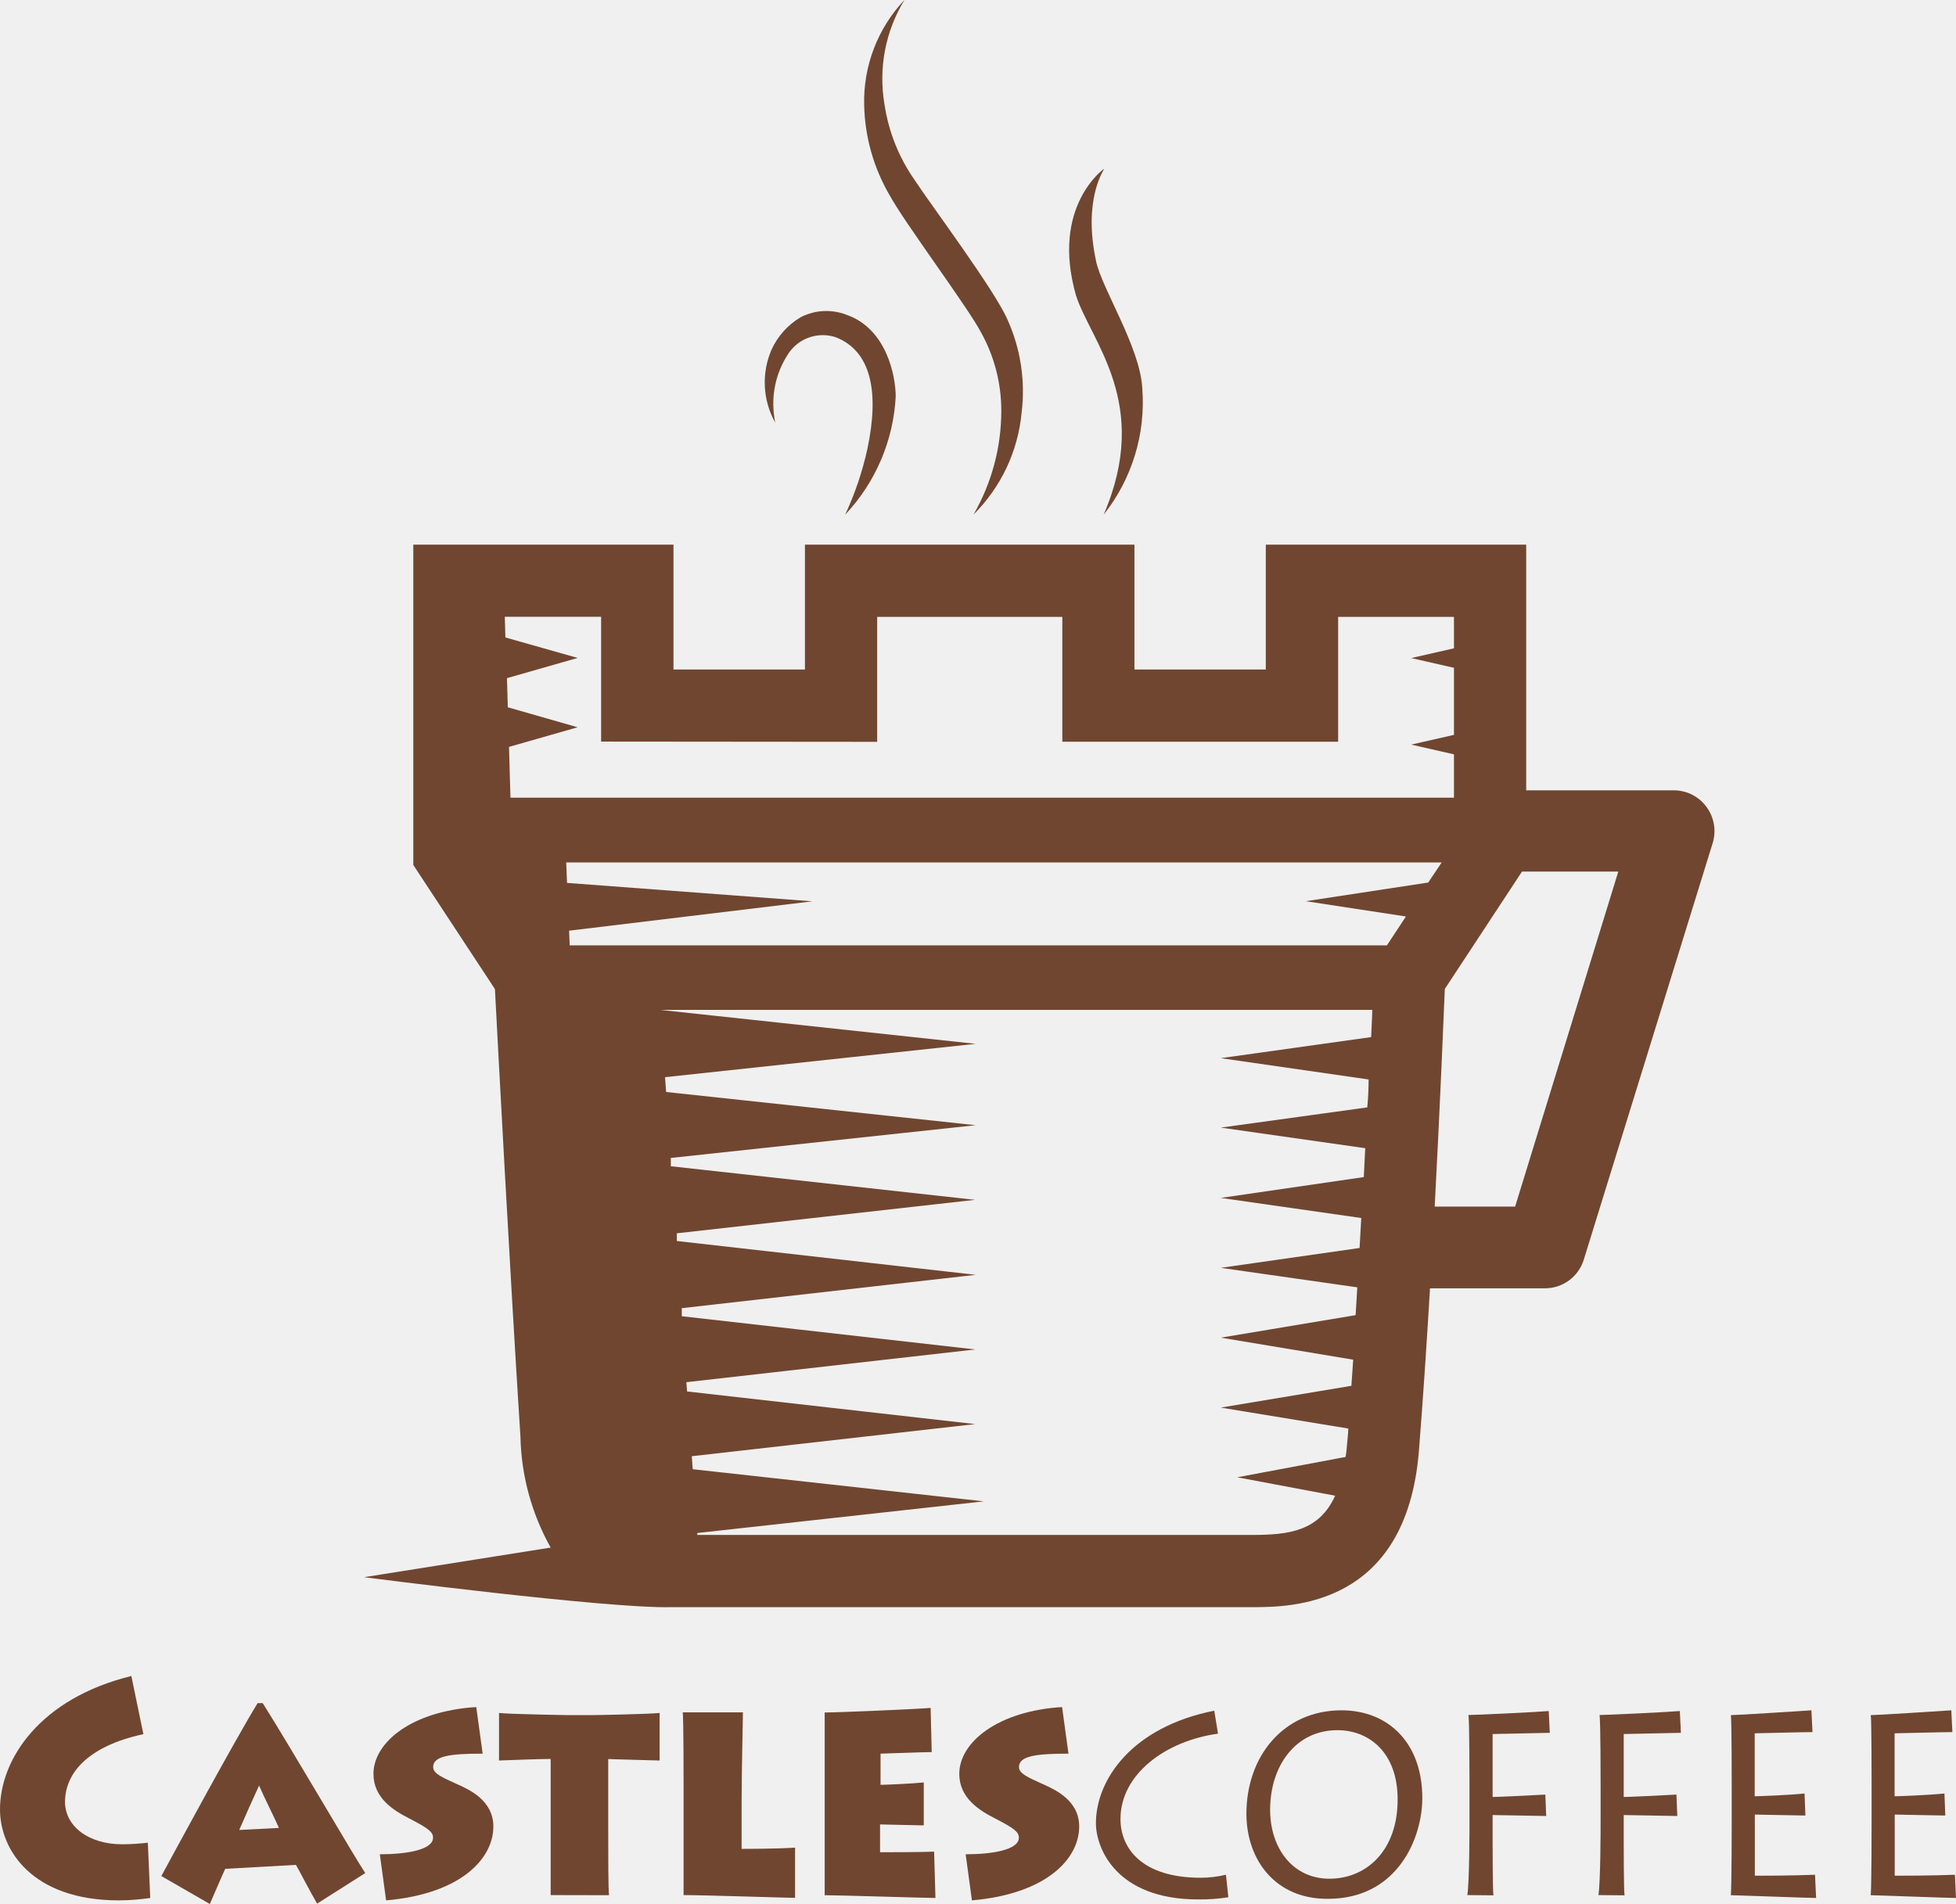
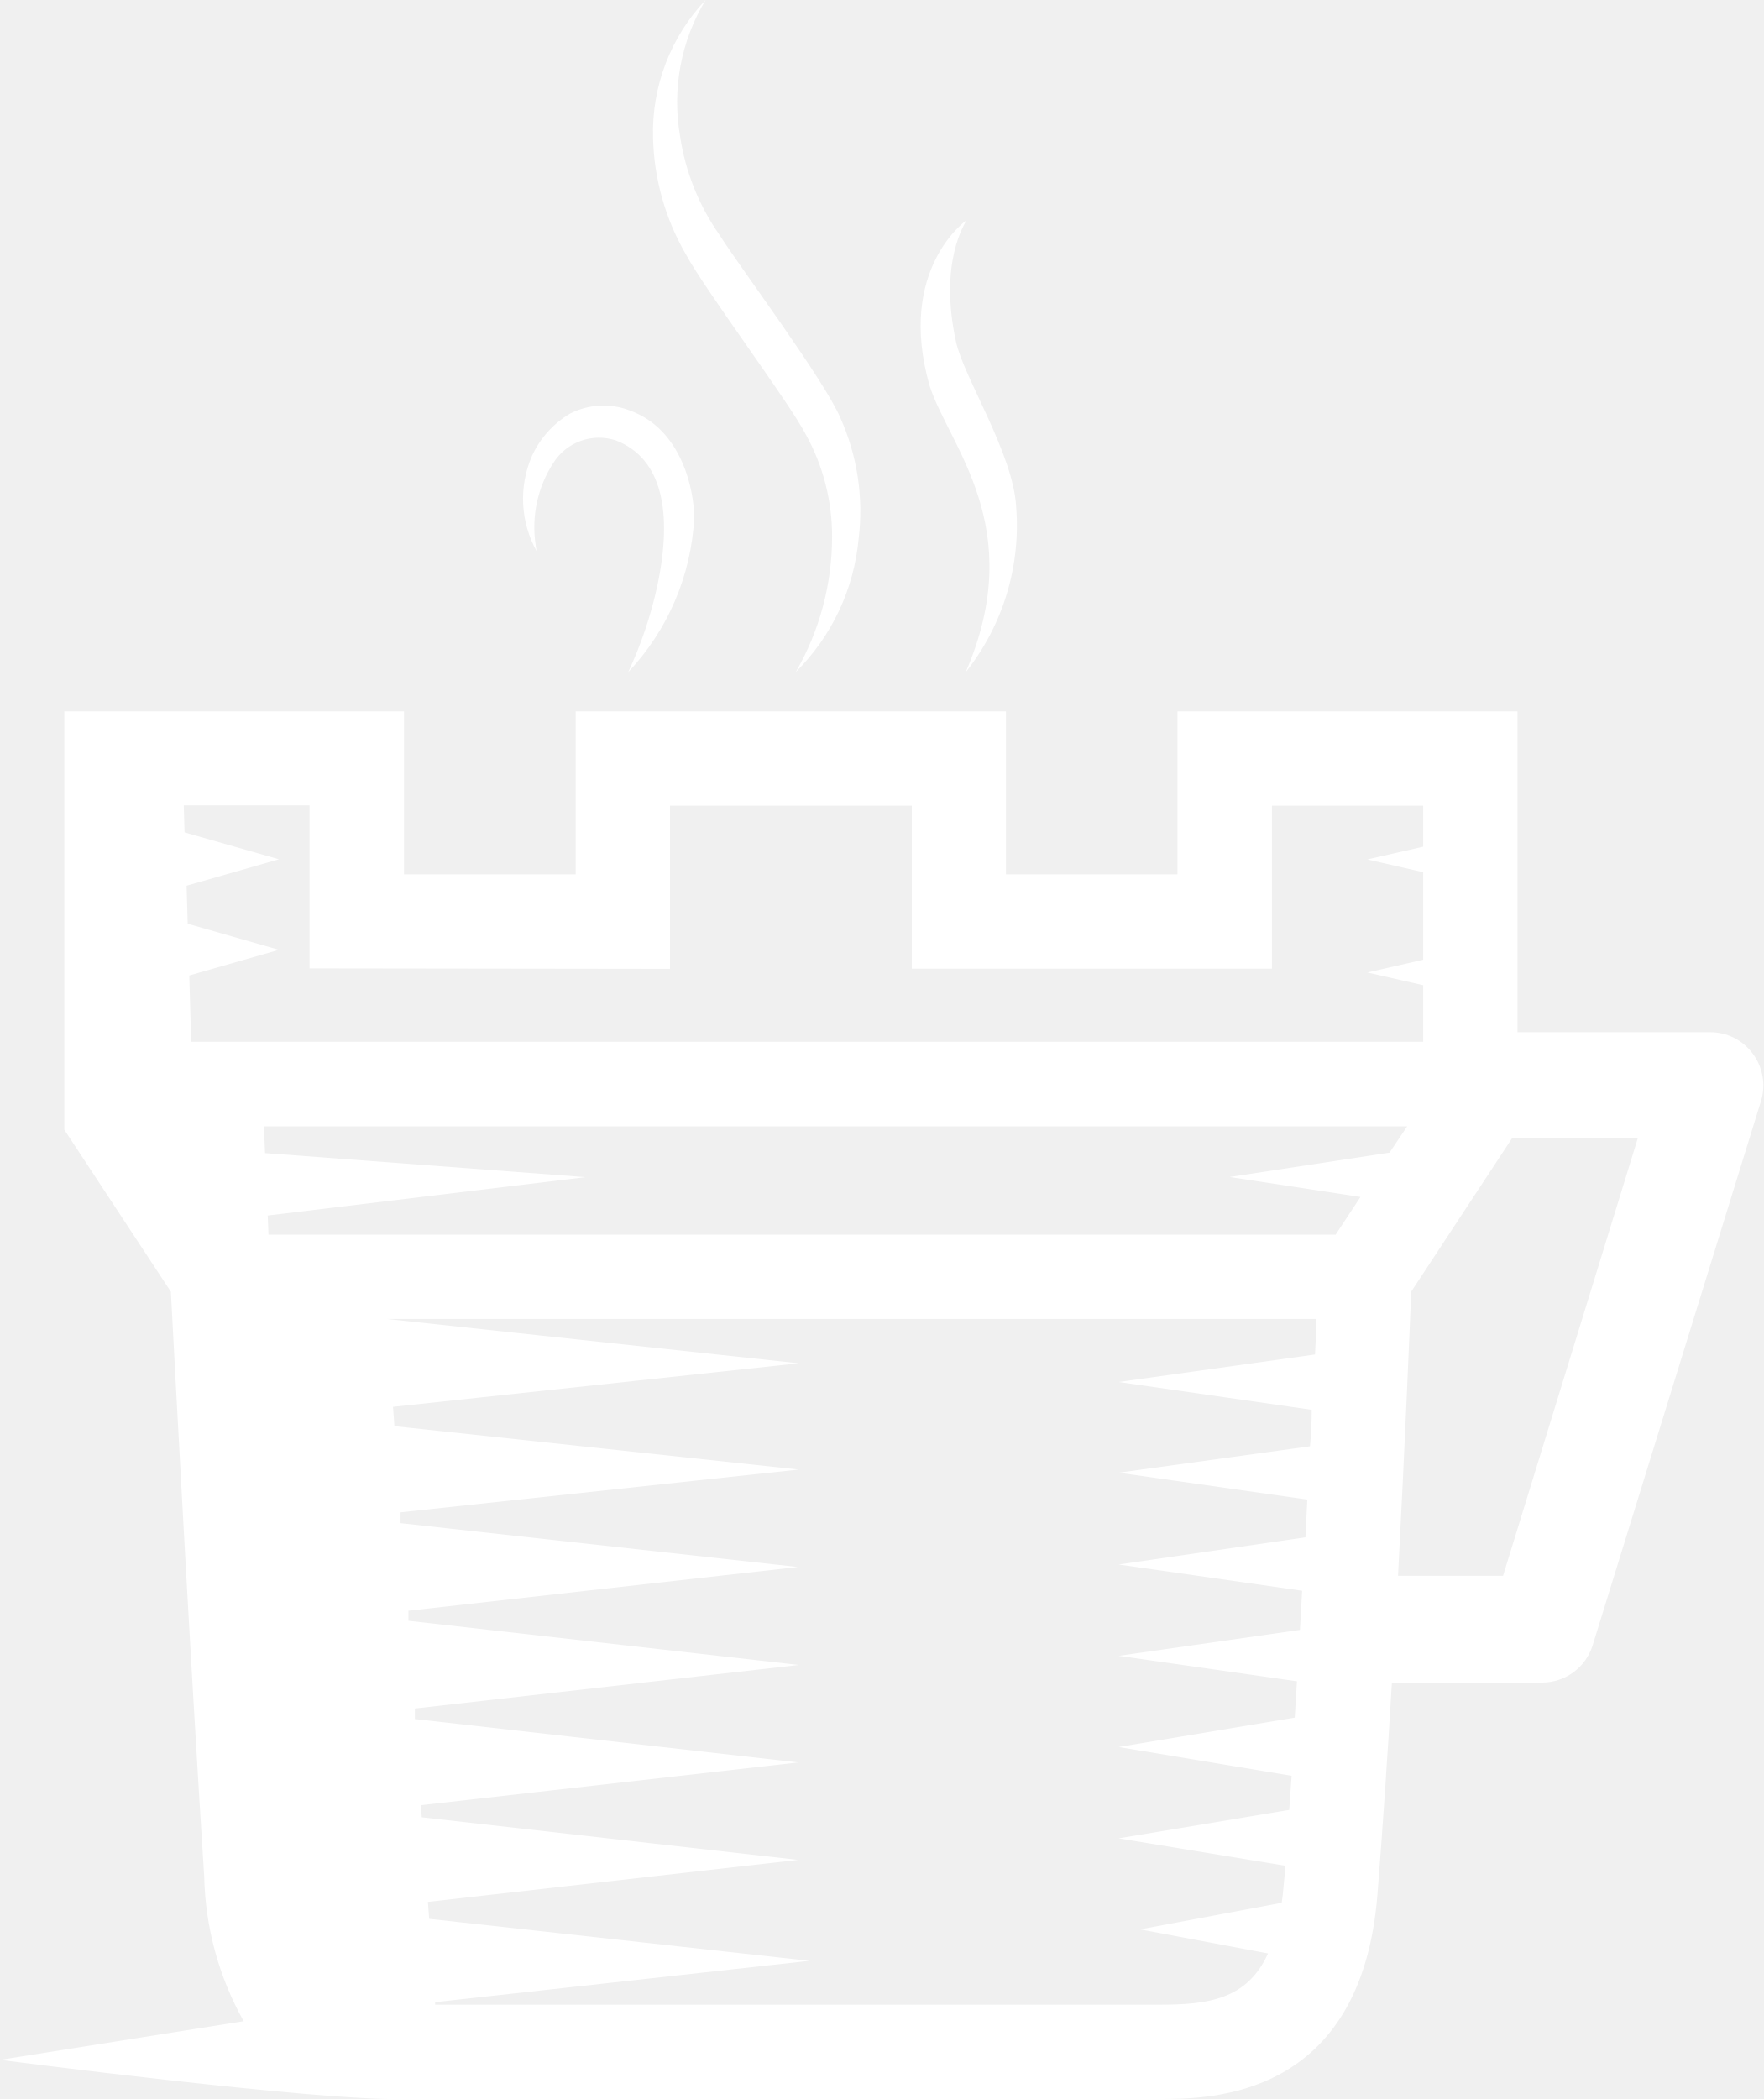
- <svg xmlns="http://www.w3.org/2000/svg" id="Layer_1" data-name="Layer 1" viewBox="0 0 162.47 158.17">
+ <svg xmlns="http://www.w3.org/2000/svg" id="Layer_1" data-name="Layer 1" viewBox="0 0 112.16 133.52">
  <defs>
    <style>
      .cls-1 {
-         fill: #704630;
+         fill: #fff;
      }
    </style>
  </defs>
  <g>
-     <path class="cls-1" d="M159.48,77.57a15,15,0,0,1-3.21,10.51c4-9.25-1.07-14.38-2.3-18.23-2.11-7.42,2.35-10.52,2.35-10.52-.07.18-1.78,2.62-.67,7.72C156.14,69.33,159.3,74.17,159.48,77.57Z" transform="translate(-64.6 -45.32)" />
-     <path class="cls-1" d="M148.3,71.91a14.47,14.47,0,0,1,1.16,7.67,13.72,13.72,0,0,1-4,8.49,17.21,17.21,0,0,0,2.31-8.61,13.36,13.36,0,0,0-1.67-6.5c-1.06-2.05-6.4-9.18-7.63-11.46a15.52,15.52,0,0,1-2.09-7.44,12.26,12.26,0,0,1,3.35-8.75A12.57,12.57,0,0,0,138.07,54a14.69,14.69,0,0,0,2.5,6.27C141.85,62.24,147.27,69.48,148.3,71.91Z" transform="translate(-64.6 -45.32)" />
-     <path class="cls-1" d="M139,78.27a15.48,15.48,0,0,1-4.2,9.81,26.19,26.19,0,0,0,1.85-5.48c1-4.72.31-8.11-2.62-9.26a3.43,3.43,0,0,0-4,1.44A7.5,7.5,0,0,0,128.92,80a3.55,3.55,0,0,0,.07.43,6.85,6.85,0,0,1-.31-6.05,6.08,6.08,0,0,1,2.43-2.71,4.66,4.66,0,0,1,3.8-.2C138.25,72.63,139,76.57,139,78.27Z" transform="translate(-64.6 -45.32)" />
-     <path class="cls-1" d="M206.34,112.35a3.35,3.35,0,0,0-2.72-1.37H191.37V90.57H169.74v10.37H158.83V90.57H131.46v10.37H120.54V90.57H98.93v26.61l6.78,10.31c.22,4.18,1.24,23.52,2.12,37.2a19.67,19.67,0,0,0,2.51,9.2l-15.5,2.46s20.2,2.62,25.5,2.49h48.27c3.17,0,12.81,0,13.85-13,.34-4.29.65-8.94.92-13.49h9.55a3.37,3.37,0,0,0,3.22-2.37l10.7-34.59A3.38,3.38,0,0,0,206.34,112.35Zm-23.11,6.29-10.17,1.55,8.32,1.27-1.58,2.4H111.92l-.05-1.22,20.21-2.44-20.38-1.53-.07-1.7h72.72Zm-45.77-11.69V96.57h15.38v10.37h22.91V96.57h9.62v2.61l-3.55.81,3.55.81v5.57l-3.55.81,3.55.81v3.6H107l-.12-4.22,5.7-1.63-5.8-1.66-.07-2.42,5.87-1.68-6-1.7-.05-1.72h8v10.37Zm31.16,65.89H122.52v-.16l23.8-2.63-24.18-2.67-.08-1.08,23.54-2.67-23.93-2.71-.06-.77,24-2.72-24.38-2.76,0-.67,24.42-2.77-24.83-2.81,0-.64L145.59,145l-25.27-2.79,0-.69,25.32-2.72-25.71-2.76-.09-1.23,25.8-2.77-26.2-2.82v0h59.14c0,.66-.06,1.41-.09,2.26L166,133.23,178.28,135q0,1.11-.11,2.32L166,139l12,1.71q-.06,1.17-.12,2.4L166,144.84l11.67,1.67q-.07,1.23-.14,2.49L166,150.65l11.34,1.62q-.07,1.15-.14,2.31L166,156.45l11,1.83q-.07,1.09-.15,2.17L166,162.26,176.59,164c0,.44-.07.87-.1,1.3s-.07.72-.12,1.06l-9,1.69,8.13,1.53C174.17,172.53,171.65,172.84,168.61,172.84Zm21.83-27.28h-6.68c.45-8.5.74-15.7.84-18.08l6.41-9.75h8Z" transform="translate(-64.6 -45.32)" />
-   </g>
-   <g>
-     <path class="cls-1" d="M77.08,203a18.66,18.66,0,0,1-2.6.2c-7.22,0-9.88-4.2-9.88-7.56,0-4.17,3.32-9.22,10.91-11.08l1,4.83c-4.64,1-6.51,3.27-6.51,5.63,0,1.94,1.85,3.52,4.77,3.52a20.52,20.52,0,0,0,2.11-.13Z" transform="translate(-64.6 -45.32)" />
-     <path class="cls-1" d="M78,201.18c.59-1.08,6-11.11,8-14.37h.42c2.44,3.87,7.68,12.89,8.52,14.12l-4,2.54c-.59-1-1.61-3-1.76-3.22l-5.87.33c-.11.2-.84,1.91-1.28,2.92Zm9.77-4c-.55-1.23-1.28-2.64-1.65-3.52-.46,1-1.14,2.51-1.65,3.69Z" transform="translate(-64.6 -45.32)" />
-     <path class="cls-1" d="M96.15,199.37c2.16,0,4.42-.35,4.42-1.38,0-.48-.4-.78-2-1.61-1.28-.65-2.95-1.68-2.95-3.69,0-2.64,3.23-5.23,8.54-5.55l.53,3.87c-2.73,0-4.11.2-4.11,1.11,0,.55.73.85,2,1.43,1.08.48,3,1.38,3,3.52,0,2.61-2.62,5.58-8.91,6.13Z" transform="translate(-64.6 -45.32)" />
-     <path class="cls-1" d="M110.34,202.76c0-.55,0-3.59,0-5.91v-5.4c-.81,0-3.67.1-4.29.13v-3.95c.9.1,5.65.18,5.88.18h1.74c.37,0,4.75-.08,5.72-.18v3.95c-.37,0-4.07-.12-4.27-.12v5.73c0,2.21,0,5.15.07,5.58Z" transform="translate(-64.6 -45.32)" />
-     <path class="cls-1" d="M126.31,187.58c0,.5-.11,4.9-.11,7.59v3.75c.48,0,2.84,0,4.44-.1l0,4.17c-.59,0-7.55-.23-9.26-.23,0-1.13,0-5.71,0-6.21v-2.84c0-.35,0-5.71-.07-6.13Z" transform="translate(-64.6 -45.32)" />
-     <path class="cls-1" d="M142.3,203c-.81,0-8-.23-9.2-.23,0-1.13,0-5.71,0-6.21v-2.84c0-.35,0-5.5,0-6.13,1.25,0,8-.3,8.8-.38l.09,3.67c-.75,0-3.89.13-4.25.13v2.59c.4,0,2.71-.1,3.59-.2l0,3.57c-.53,0-3.19-.08-3.63-.08v2.31c.51,0,3.54,0,4.49-.05Z" transform="translate(-64.6 -45.32)" />
-     <path class="cls-1" d="M144.81,199.37c2.16,0,4.42-.35,4.42-1.38,0-.48-.4-.78-2-1.61-1.28-.65-2.95-1.68-2.95-3.69,0-2.64,3.23-5.23,8.54-5.55l.53,3.87c-2.73,0-4.11.2-4.11,1.11,0,.55.73.85,2,1.43,1.08.48,3,1.38,3,3.52,0,2.61-2.62,5.58-8.91,6.13Z" transform="translate(-64.6 -45.32)" />
-   </g>
-   <g>
-     <path class="cls-1" d="M166.63,202.94a14.85,14.85,0,0,1-2.51.18c-6.82,0-8.49-4.27-8.49-6.33,0-3.62,3-8,9.83-9.35l.31,1.91c-4.36.6-8.1,3.37-8.1,7.09,0,2.51,1.87,4.88,6.65,4.88a9,9,0,0,0,2.11-.25Z" transform="translate(-64.6 -45.32)" />
-     <path class="cls-1" d="M168.13,196c0-4.75,3.06-8.59,7.9-8.59,3.87,0,6.71,2.69,6.71,7.29,0,3.34-2.07,8.37-7.83,8.37C170.53,203.11,168.13,199.82,168.13,196Zm12.56-1.21c0-3.82-2.33-5.73-5-5.73-3.5,0-5.59,3-5.59,6.61,0,3.19,1.87,5.73,4.93,5.73S180.69,199.07,180.69,194.84Z" transform="translate(-64.6 -45.32)" />
-     <path class="cls-1" d="M186.48,202.76c.18-1.13.18-5.71.18-6.21v-2.84c0-.35,0-5.5-.09-5.91.51,0,5.52-.23,6.67-.33l.09,1.81-4.75.1v5.23c.37,0,3.21-.13,4.38-.2l.07,1.78-4.45-.08v2c0,.33,0,4.37.07,4.67Z" transform="translate(-64.6 -45.32)" />
-     <path class="cls-1" d="M197.37,202.76c.18-1.13.18-5.71.18-6.21v-2.84c0-.35,0-5.5-.09-5.91.51,0,5.52-.23,6.67-.33l.09,1.81-4.75.1v5.23c.37,0,3.21-.13,4.38-.2l.07,1.78-4.45-.08v2c0,.33,0,4.37.07,4.67Z" transform="translate(-64.6 -45.32)" />
-     <path class="cls-1" d="M215.45,203c-.66,0-6.69-.23-7.08-.23.07-1.13.07-5.71.07-6.21v-2.84c0-.35,0-5.5-.07-5.91.48,0,5.7-.33,6.69-.4l.09,1.81c-.86,0-4.47.1-4.8.1v5.23c.37,0,2.93-.1,4.14-.23l.07,1.83c-.66,0-3.76-.08-4.2-.08v5.08c.48,0,3.17,0,5-.08Z" transform="translate(-64.6 -45.32)" />
-     <path class="cls-1" d="M227.07,203c-.66,0-6.69-.23-7.08-.23.07-1.13.07-5.71.07-6.21v-2.84c0-.35,0-5.5-.07-5.91.48,0,5.7-.33,6.69-.4l.09,1.81c-.86,0-4.47.1-4.8.1v5.23c.37,0,2.93-.1,4.14-.23l.07,1.83c-.66,0-3.76-.08-4.2-.08v5.08c.48,0,3.17,0,5-.08Z" transform="translate(-64.6 -45.32)" />
+     <path class="cls-1" d="M691.48,349.57a15,15,0,0,1-3.21,10.51c4-9.25-1.07-14.38-2.3-18.23-2.11-7.42,2.35-10.52,2.35-10.52-.07.18-1.78,2.62-.67,7.72C688.14,341.33,691.3,346.17,691.48,349.57Z" transform="translate(-626.84 -317.32)" />
+     <path class="cls-1" d="M680.3,343.91a14.47,14.47,0,0,1,1.16,7.67,13.72,13.72,0,0,1-4,8.49,17.21,17.21,0,0,0,2.31-8.61,13.36,13.36,0,0,0-1.67-6.5c-1.06-2.05-6.4-9.18-7.63-11.46a15.52,15.52,0,0,1-2.09-7.44,12.26,12.26,0,0,1,3.35-8.75,12.57,12.57,0,0,0-1.63,8.67,14.69,14.69,0,0,0,2.5,6.27C673.85,334.24,679.27,341.48,680.3,343.91Z" transform="translate(-626.84 -317.32)" />
+     <path class="cls-1" d="M671,350.27a15.48,15.48,0,0,1-4.2,9.81,26.19,26.19,0,0,0,1.85-5.48c1-4.72.31-8.11-2.62-9.26a3.43,3.43,0,0,0-4,1.44,7.5,7.5,0,0,0-1.12,5.18,3.55,3.55,0,0,0,.07.43,6.85,6.85,0,0,1-.31-6.05,6.08,6.08,0,0,1,2.43-2.71,4.66,4.66,0,0,1,3.8-.2C670.25,344.63,671,348.57,671,350.27Z" transform="translate(-626.84 -317.32)" />
+     <path class="cls-1" d="M738.34,384.35a3.35,3.35,0,0,0-2.72-1.37H723.37V362.57H701.74v10.37H690.83V362.57H663.46v10.37H652.54V362.57H630.93v26.61l6.78,10.31c.22,4.18,1.24,23.52,2.12,37.2a19.67,19.67,0,0,0,2.51,9.2l-15.5,2.46s20.2,2.62,25.5,2.49h48.27c3.17,0,12.81,0,13.85-13,.34-4.29.65-8.94.92-13.49h9.55a3.37,3.37,0,0,0,3.22-2.37l10.7-34.59A3.38,3.38,0,0,0,738.34,384.35Zm-23.11,6.29-10.17,1.55,8.32,1.27-1.58,2.4H643.92l-.05-1.22,20.21-2.44-20.38-1.53-.07-1.7h72.72Zm-45.77-11.69V368.57h15.38v10.37h22.91V368.57h9.62v2.61l-3.55.81,3.55.81v5.57l-3.55.81,3.55.81v3.6H639l-.12-4.22,5.7-1.63-5.8-1.66-.07-2.42,5.87-1.68-6-1.71-.05-1.72h8v10.37Zm31.16,65.89H654.52v-.16l23.8-2.63-24.18-2.67-.08-1.08,23.54-2.67-23.93-2.71-.06-.77,24-2.72-24.38-2.76,0-.67,24.42-2.77-24.83-2.81,0-.64L677.59,417l-25.27-2.79,0-.69,25.32-2.72-25.71-2.76-.09-1.23,25.8-2.77-26.2-2.82v0h59.14c0,.66-.06,1.41-.09,2.26L698,405.23,710.28,407q0,1.11-.11,2.32L698,411l12,1.71q-.06,1.17-.12,2.4L698,416.84l11.67,1.67q-.07,1.23-.14,2.49L698,422.65l11.34,1.62q-.07,1.15-.14,2.31L698,428.45l11,1.83q-.07,1.09-.15,2.17L698,434.26,708.59,436c0,.44-.07.87-.1,1.3s-.07.72-.12,1.06l-9,1.69,8.13,1.53C706.17,444.53,703.65,444.84,700.61,444.84Zm21.83-27.28h-6.68c.45-8.5.74-15.7.84-18.08l6.41-9.75h8Z" transform="translate(-626.84 -317.32)" />
  </g>
</svg>
